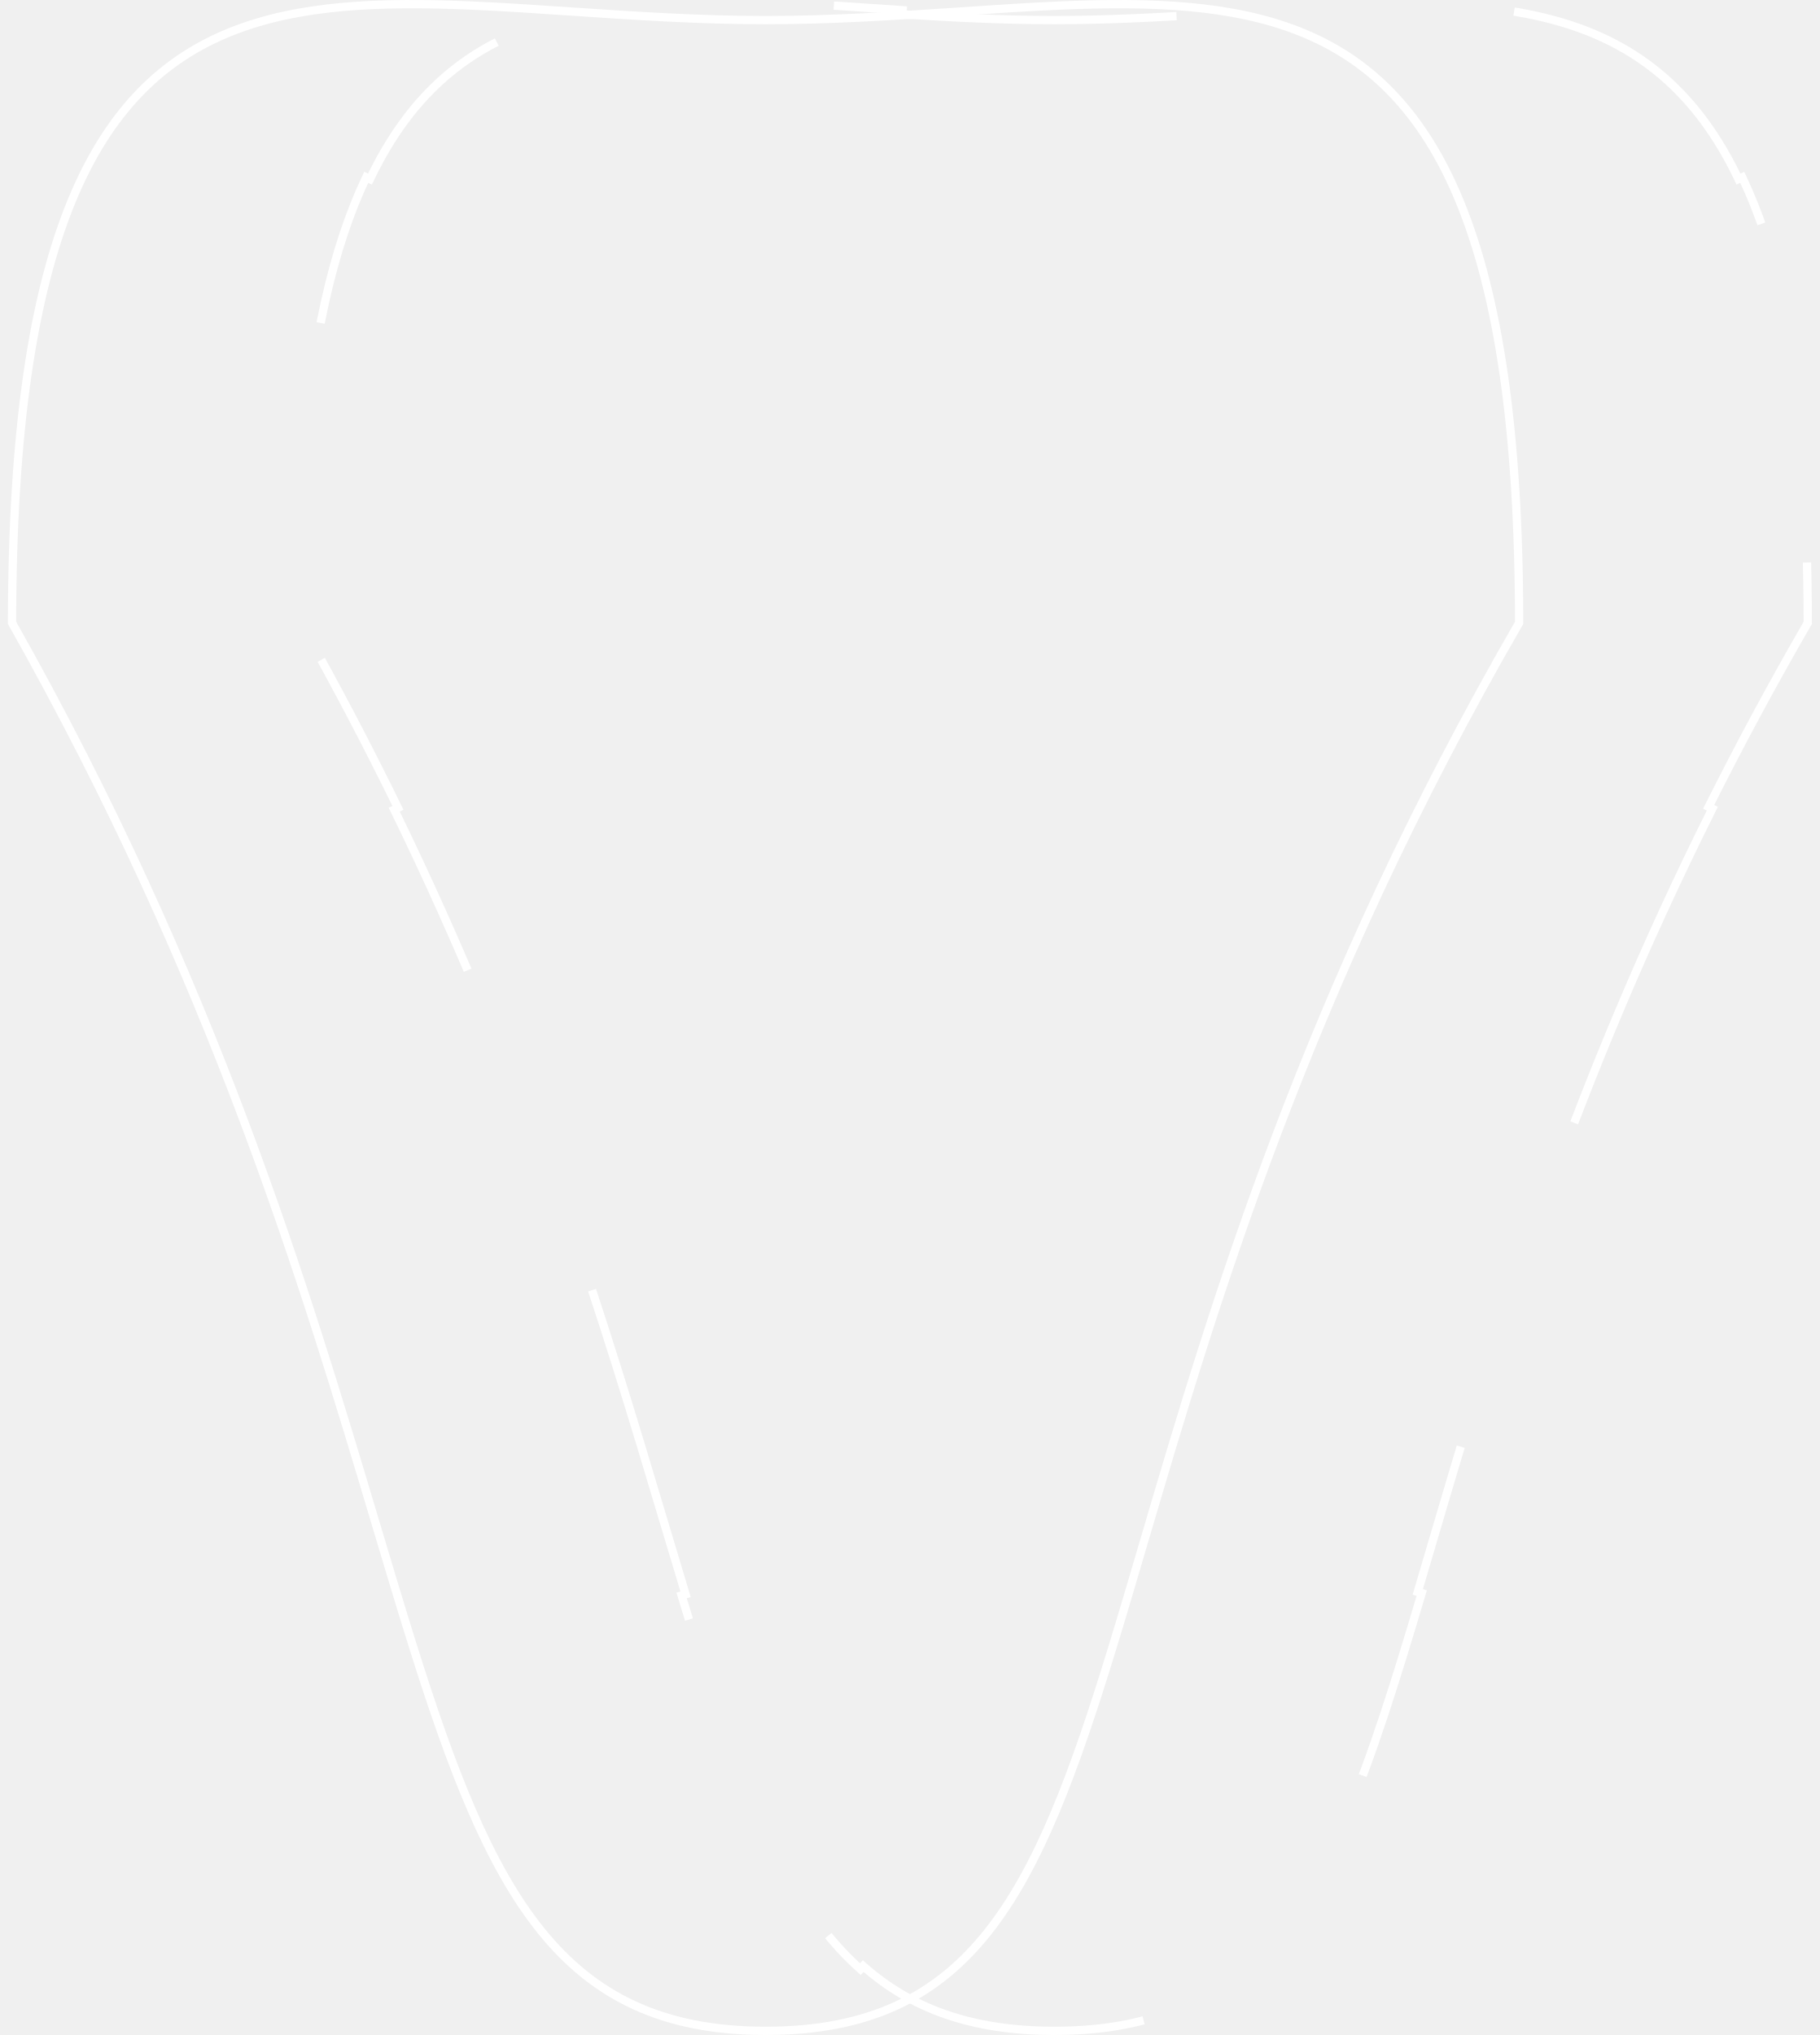
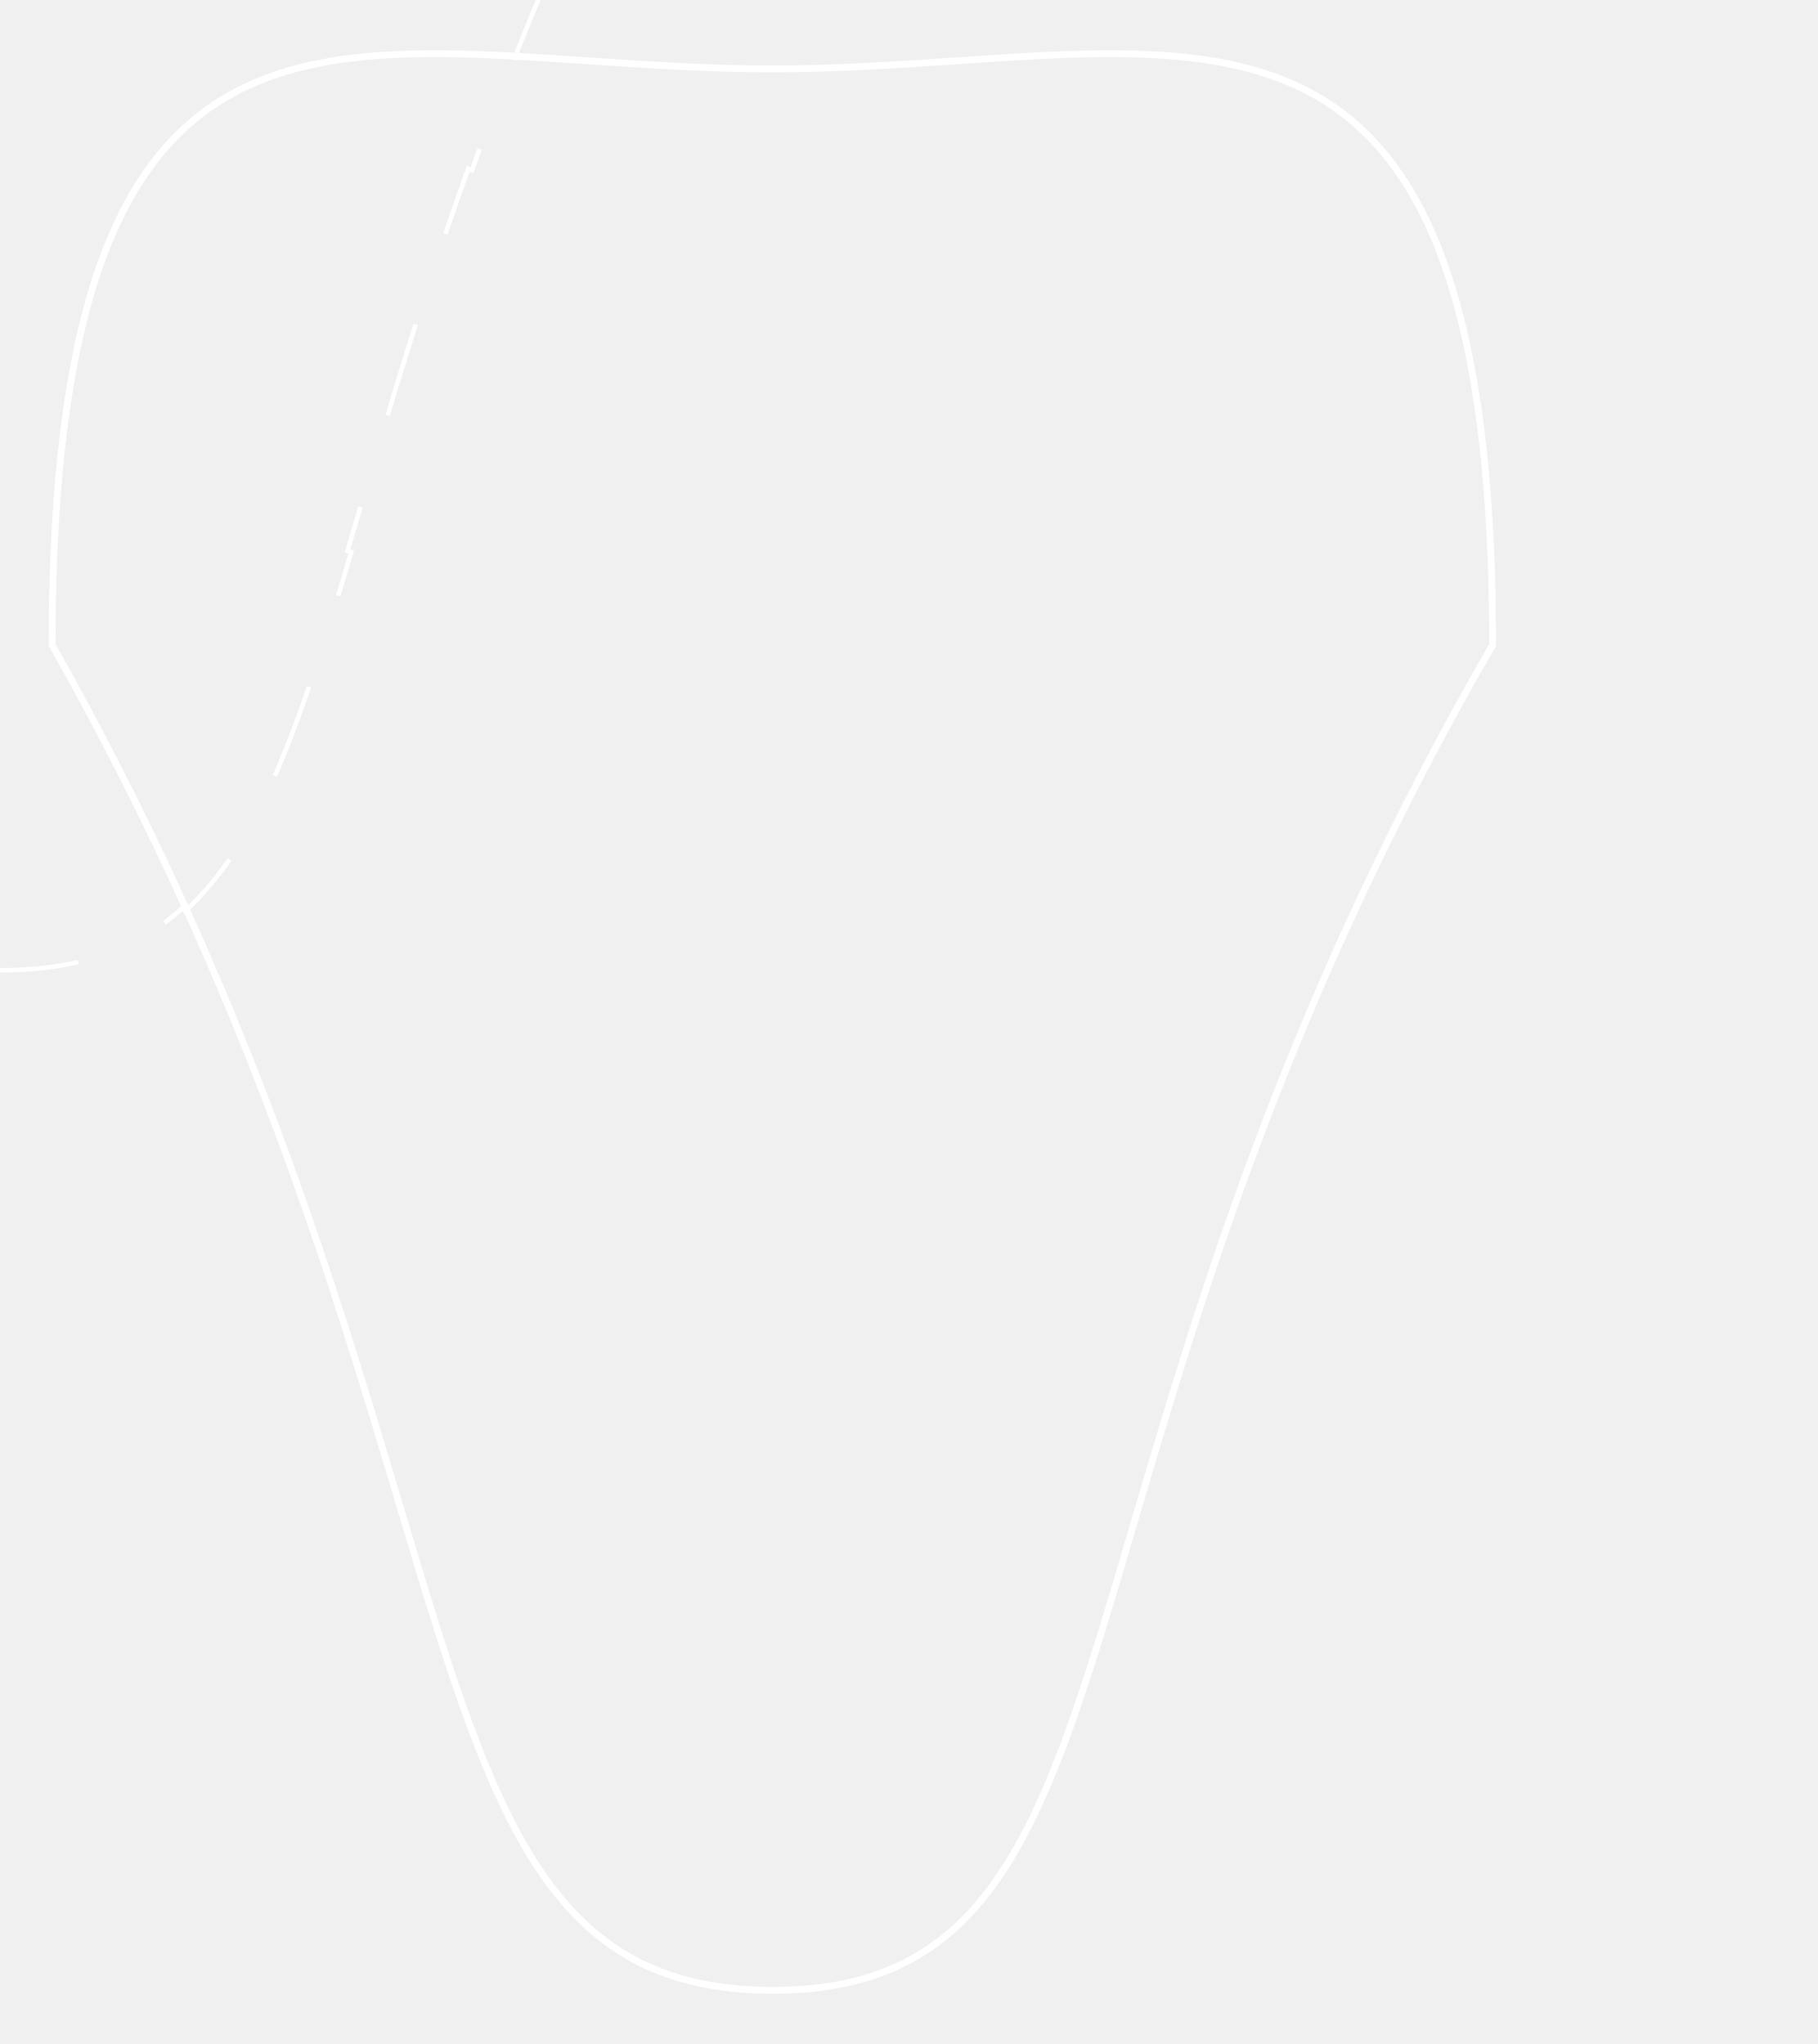
- <svg xmlns="http://www.w3.org/2000/svg" width="220" height="246" viewBox="0 0 220 246" fill="none">
-   <path d="M183.649 75.295C157.827 119.971 146.662 157.918 138.234 186.562C136.916 191.042 135.665 195.295 134.435 199.311C129.879 214.183 125.635 225.73 119.412 233.566C113.225 241.355 105.062 245.5 92.553 245.5C80.047 245.5 71.745 241.27 65.386 233.368C58.992 225.423 54.544 213.744 49.853 198.787C48.407 194.178 46.94 189.263 45.386 184.059C36.879 155.56 25.786 118.398 1.457 75.297C1.467 51.843 4.028 35.589 8.618 24.392C13.207 13.198 19.821 7.062 27.97 3.818C36.152 0.56 45.928 0.198 56.879 0.667C60.8 0.835 64.878 1.11 69.08 1.394C76.566 1.899 84.448 2.431 92.553 2.431C100.658 2.431 108.54 1.899 116.026 1.394C120.228 1.11 124.306 0.835 128.228 0.667C139.178 0.198 148.954 0.56 157.136 3.818C165.285 7.062 171.899 13.198 176.488 24.392C181.078 35.589 183.639 51.842 183.649 75.295Z" stroke="white" />
-   <path d="M206.561 97.533L207.008 97.757C198.661 114.435 192.28 129.997 187.129 144.289L186.659 144.119C180.978 159.882 176.794 174.103 173.129 186.56C172.539 188.564 171.963 190.523 171.396 192.435L171.875 192.577C165.585 213.79 160.432 229.328 150.844 238.015L150.508 237.644C144.836 242.784 137.571 245.5 127.447 245.5C117.428 245.5 110.12 242.784 104.35 237.667L104.018 238.042C94.241 229.371 88.772 213.878 82.401 192.868L82.879 192.723C82.033 189.932 81.17 187.042 80.279 184.057C76.757 172.259 72.791 158.973 67.628 144.402L67.157 144.569C62.066 130.198 55.809 114.575 47.66 97.88L48.109 97.661C44.567 90.403 40.667 82.944 36.351 75.297C36.354 68.668 36.56 62.612 36.959 57.082L36.461 57.046C37.595 41.32 40.283 29.812 44.272 21.435L44.724 21.65C47.894 14.992 51.883 10.356 56.552 7.159C61.225 3.96 66.608 2.182 72.594 1.284L72.52 0.79C81.814 -0.604 92.478 0.116 104.036 0.896C105.714 1.01 107.41 1.124 109.124 1.234L109.092 1.733C115.016 2.111 121.156 2.431 127.447 2.431C133.738 2.431 139.878 2.111 145.801 1.733L145.769 1.234C147.483 1.124 149.18 1.01 150.857 0.896C162.415 0.116 173.079 -0.604 182.374 0.79L182.3 1.284C188.286 2.182 193.669 3.96 198.341 7.159C203.011 10.356 206.999 14.992 210.17 21.65L210.621 21.435C214.611 29.812 217.299 41.32 218.433 57.046L217.934 57.082C218.333 62.611 218.54 68.666 218.542 75.295C214.143 82.907 210.168 90.324 206.561 97.533Z" stroke="white" stroke-dasharray="42 42" />
+ <svg xmlns="http://www.w3.org/2000/svg" id="animTriangle" shape-rendering="geometricPrecision" text-rendering="geometricPrecision" viewBox="0 0 800 900" style="white-space: pre;">
+   <style>
+ @keyframes dotted_mo { 0% { offset-distance: 0%; animation-timing-function: cubic-bezier(0.457,0,0.667,1); } 25% { offset-distance: 50%; } 50.425% { offset-distance: 50%; animation-timing-function: cubic-bezier(0.482,0,0.667,1); } 71.25% { offset-distance: 100%; } 100% { offset-distance: 100%; } }
+     </style>
+   <g id="dotted" style="transform: translate(-60.724px,0.25px); animation: 4s linear infinite both dotted_mo; offset-path: path('M340,450C360,450,440,450,460,450C460,450,460,450,460,450C440,450,360,450,340,450L340,450'); offset-rotate: 0deg;">
+     <g id="Group-1" opacity="1">
+       <path id="Path-1" fill="none" d="M336.086,-88.018C336.086,-88.018,337.642,-87.239,337.642,-87.239C308.59,-29.191,286.38,24.974,268.452,74.718C268.452,74.718,266.816,74.126,266.816,74.126C247.043,128.99,232.48,178.487,219.724,221.844C217.671,228.819,215.666,235.637,213.692,242.292C213.692,242.292,215.36,242.786,215.36,242.786C193.467,316.619,175.532,370.699,142.16,400.935C142.16,400.935,140.991,399.644,140.991,399.644C121.249,417.534,95.963,426.987,60.726,426.987C25.854,426.987,0.419,417.534,-19.664,399.724C-19.664,399.724,-20.82,401.029,-20.82,401.029C-54.85,370.849,-73.884,316.925,-96.059,243.799C-96.059,243.799,-94.394,243.294,-94.394,243.294C-97.34,233.58,-100.342,223.521,-103.444,213.132C-115.702,172.069,-129.508,125.826,-147.476,75.111C-147.476,75.111,-149.116,75.692,-149.116,75.692C-166.837,25.673,-188.614,-28.704,-216.977,-86.811C-216.977,-86.811,-215.414,-87.574,-215.414,-87.574C-227.743,-112.833,-241.315,-138.797,-256.338,-165.411C-256.329,-188.486,-255.61,-209.564,-254.221,-228.812C-254.221,-228.812,-255.957,-228.937,-255.957,-228.937C-252.009,-283.67,-242.654,-323.723,-228.768,-352.881C-228.768,-352.881,-227.197,-352.133,-227.197,-352.133C-216.162,-375.306,-202.28,-391.442,-186.027,-402.57C-169.764,-413.705,-151.029,-419.892,-130.193,-423.017C-130.193,-423.017,-130.451,-424.738,-130.451,-424.738C-98.102,-429.589,-60.984,-427.083,-20.757,-424.367C-14.917,-423.973,-9.014,-423.574,-3.048,-423.193C-3.048,-423.193,-3.16,-421.456,-3.16,-421.456C17.459,-420.138,38.83,-419.027,60.726,-419.027C82.622,-419.027,103.993,-420.138,124.608,-421.456C124.608,-421.456,124.496,-423.193,124.496,-423.193C130.462,-423.574,136.368,-423.973,142.205,-424.367C182.433,-427.083,219.55,-429.589,251.902,-424.738C251.902,-424.738,251.644,-423.017,251.644,-423.017C272.479,-419.892,291.215,-413.705,307.476,-402.57C323.73,-391.442,337.61,-375.306,348.647,-352.133C348.647,-352.133,350.217,-352.881,350.217,-352.881C364.104,-323.723,373.46,-283.67,377.407,-228.937C377.407,-228.937,375.67,-228.812,375.67,-228.812C377.059,-209.567,377.779,-188.492,377.786,-165.42C362.475,-138.924,348.64,-113.109,336.086,-88.018Z" stroke="#ffffff" stroke-opacity="1" stroke-width="2" stroke-miterlimit="4" stroke-linecap="butt" stroke-linejoin="miter" stroke-dasharray="42 42" />
+     </g>
+   </g>
+   <g id="triangle" transform="translate(340,450) translate(60.724,-0.62)">
+     <g id="Group-1-2" opacity="1">
+       <path id="Path-1-2" fill="none" d="M256.34,-165.42C166.465,-9.922,127.604,122.154,98.27,221.851C93.683,237.444,89.329,252.246,85.048,266.224C69.191,317.987,54.419,358.176,32.76,385.45C11.226,412.56,-17.186,426.987,-60.724,426.987C-104.252,426.987,-133.149,412.264,-155.281,384.761C-177.535,357.108,-193.017,316.459,-209.345,264.4C-214.377,248.358,-219.484,231.252,-224.89,213.139C-254.5,113.947,-293.111,-15.398,-377.787,-165.411C-377.754,-247.045,-368.841,-303.617,-352.864,-342.589C-336.892,-381.55,-313.871,-402.907,-285.508,-414.199C-257.03,-425.537,-223.004,-426.798,-184.891,-425.166C-171.241,-424.581,-157.049,-423.624,-142.423,-422.637C-116.367,-420.879,-88.932,-419.027,-60.724,-419.027C-32.515,-419.027,-5.081,-420.879,20.974,-422.637C35.599,-423.624,49.793,-424.581,63.444,-425.166C101.556,-426.798,135.582,-425.537,164.06,-414.199C192.423,-402.907,215.443,-381.55,231.415,-342.589C247.391,-303.618,256.305,-247.049,256.34,-165.42Z" stroke="#ffffff" stroke-opacity="1" stroke-width="3" stroke-miterlimit="4" stroke-linecap="butt" stroke-linejoin="miter" />
+     </g>
+   </g>
</svg>
